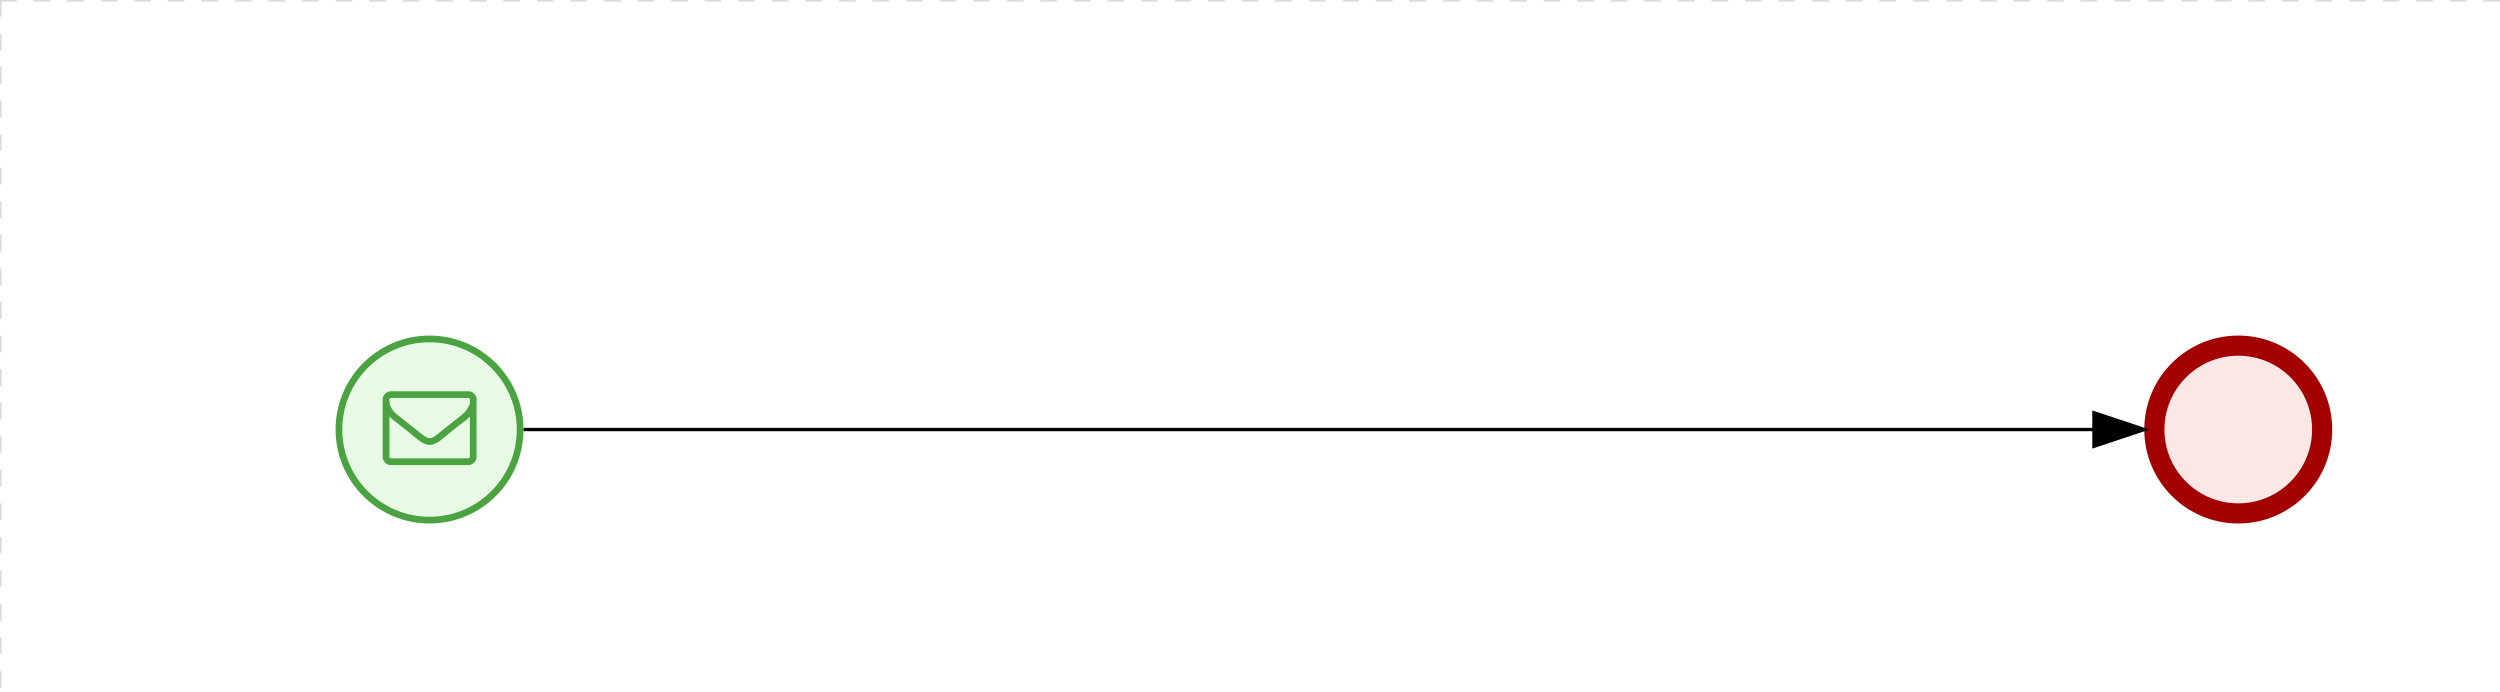
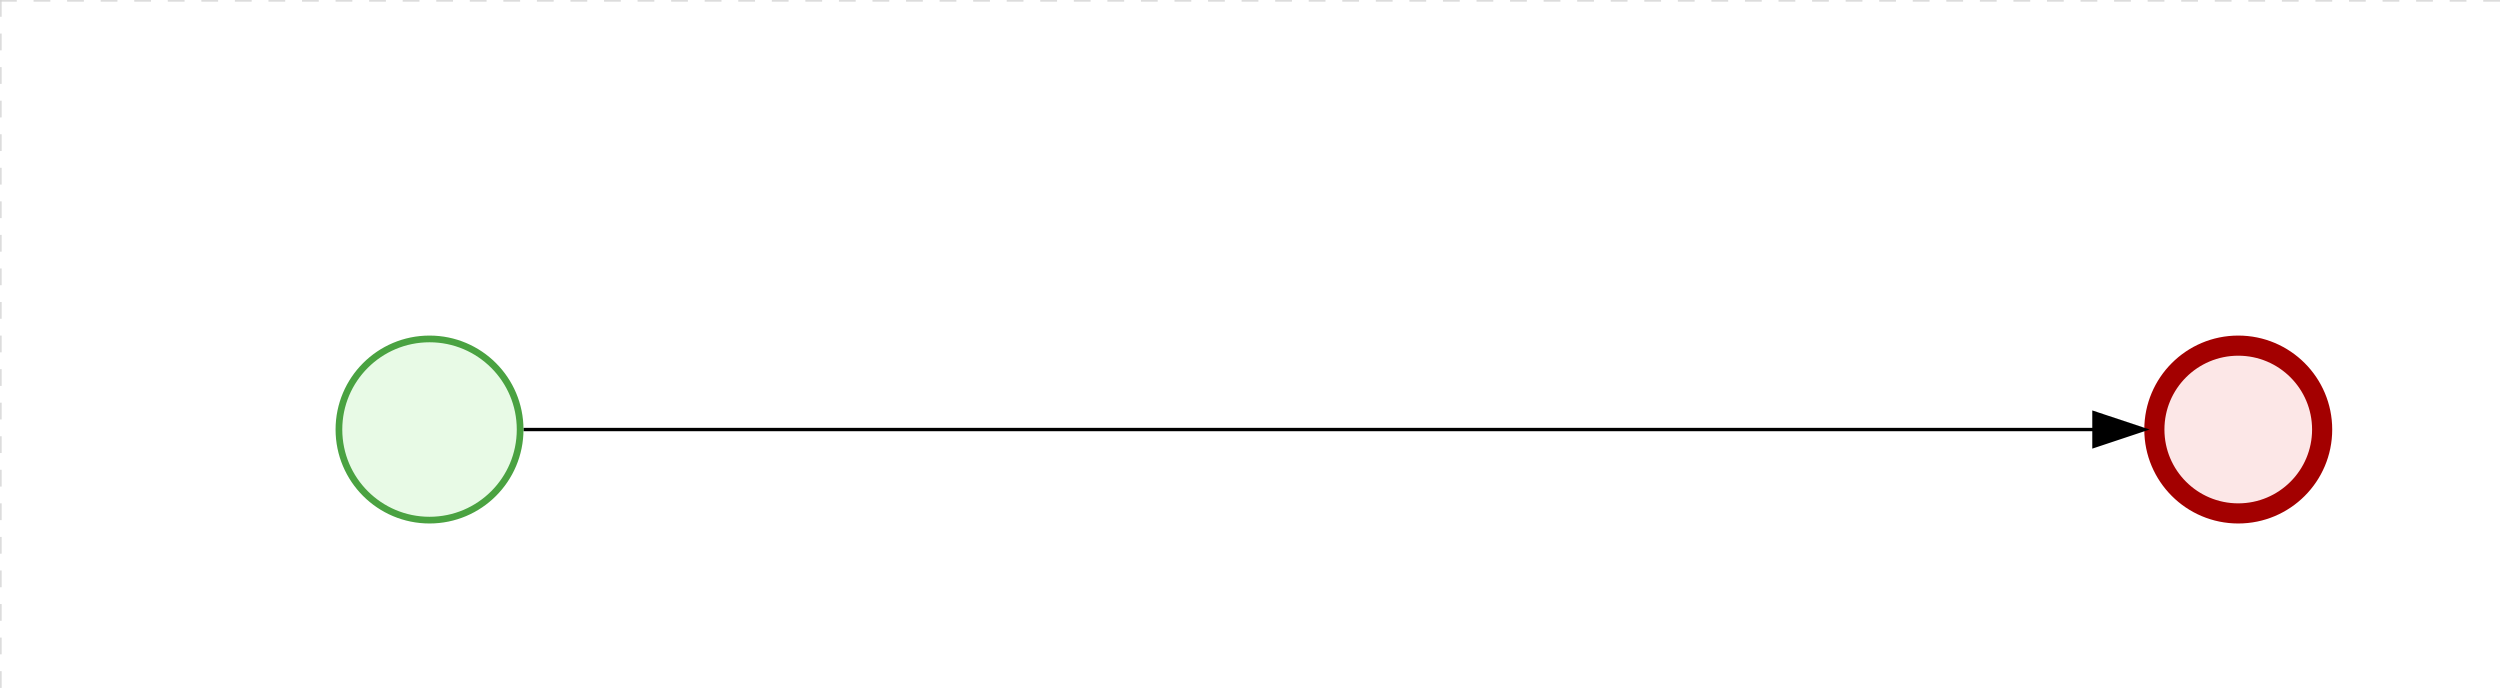
<svg xmlns="http://www.w3.org/2000/svg" version="1.1" width="745" height="206" viewBox="0 0 745 206">
  <defs />
  <g transform="matrix(1,0,0,1,0,0)">
    <g>
      <g>
        <g>
          <path fill="none" stroke="#d3d3d3" paint-order="fill stroke markers" d=" M 0 0 L 1200 0" stroke-miterlimit="10" stroke-opacity="0.8" stroke-dasharray="5" />
        </g>
        <g>
          <path fill="none" stroke="#d3d3d3" paint-order="fill stroke markers" d=" M 0 0 L 0 800" stroke-miterlimit="10" stroke-opacity="0.8" stroke-dasharray="5" />
        </g>
      </g>
      <g id="_DA709A70-E3BF-4786-A41E-B39B936BF3A2" bpmn2nodeid="_DA709A70-E3BF-4786-A41E-B39B936BF3A2" transform="matrix(1,0,0,1,639,100)">
        <g>
          <path fill="none" stroke="none" />
        </g>
        <g transform="matrix(0.125,0,0,0.125,0,0)">
          <g transform="matrix(1,0,0,1,0,0)">
            <path fill="#fce7e7" stroke="none" id="_DA709A70-E3BF-4786-A41E-B39B936BF3A2?shapeType=BACKGROUND" paint-order="stroke fill markers" d=" M 0 0 M 444 224 C 444 263.9 434.2 300.8 414.4 334.5 C 394.7 368.2 368 394.9 334.4 414.5 C 300.8 434.1 263.9 444 224 444 C 184.1 444 147.2 434.2 113.5 414.4 C 79.8 394.7 53.1 368 33.5 334.4 C 13.9 300.8 4 263.9 4 224 C 4 184.1 13.8 147.2 33.6 113.5 C 53.4 79.8 80.1 53.1 113.6 33.5 C 147.1 13.9 184.1 4 224 4 C 263.9 4 300.8 13.8 334.5 33.6 C 368.2 53.4 394.9 80.1 414.5 113.6 C 434.1 147.1 444 184.1 444 224 Z" />
          </g>
          <g>
            <g transform="matrix(1,0,0,1,0,0)">
              <g transform="matrix(1,0,0,1,0,0)">
                <path fill="#a30000" stroke="none" id="_DA709A70-E3BF-4786-A41E-B39B936BF3A2?shapeType=BORDER&amp;renderType=FILL" paint-order="stroke fill markers" d=" M 0 0 M 224 0 C 100.3 0 0 100.3 0 224 C 0 347.7 100.3 448 224 448 C 347.7 448 448 347.7 448 224 C 448 100.3 347.7 0 224 0 Z M 0 0 M 224 400 C 126.8 400 48 321.2 48 224 C 48 126.8 126.8 48 224 48 C 321.2 48 400 126.8 400 224 C 400 321.2 321.2 400 224 400 Z" />
              </g>
            </g>
          </g>
        </g>
        <g transform="matrix(1,0,0,1,0,56)">
          <g />
          <g>
            <path fill="none" stroke="black" id="_DA709A70-E3BF-4786-A41E-B39B936BF3A2undefined" paint-order="fill stroke markers" d=" M 0 0 L 0 0" stroke-miterlimit="10" stroke-opacity="0.1" stroke-dasharray="" />
          </g>
        </g>
      </g>
      <g id="_C1C96BE2-86E4-44A4-A0E9-1AC13EB658C7" bpmn2nodeid="_C1C96BE2-86E4-44A4-A0E9-1AC13EB658C7">
        <g>
          <path fill="none" stroke="#000000" paint-order="fill stroke markers" d=" M 156 128 L 624 128" stroke-miterlimit="10" stroke-dasharray="" />
        </g>
        <g transform="matrix(1,0,0,1,156,128)" />
        <g transform="matrix(6.123233995736766e-17,1,-1,6.123233995736766e-17,639,123)">
          <path fill="#000000" stroke="#000000" paint-order="fill stroke markers" d=" M 10 15 L 0 15 L 5 0 Z" stroke-miterlimit="10" stroke-dasharray="" />
        </g>
      </g>
      <g transform="matrix(1,0,0,1,639,100)" />
      <g id="_AA54F776-B493-4CBB-BB59-EB463EF6C9C2" bpmn2nodeid="_AA54F776-B493-4CBB-BB59-EB463EF6C9C2" transform="matrix(1,0,0,1,100,100)">
        <g>
          <path fill="none" stroke="none" />
        </g>
        <g transform="matrix(0.125,0,0,0.125,0,0)">
          <g transform="matrix(1,0,0,1,0,0)">
            <path fill="#e8fae6" stroke="none" id="_AA54F776-B493-4CBB-BB59-EB463EF6C9C2?shapeType=BACKGROUND" paint-order="stroke fill markers" d=" M 0 0 M 444 224 C 444 263.9 434.2 300.8 414.4 334.5 C 394.7 368.2 368 394.9 334.4 414.5 C 300.8 434.1 263.9 444 224 444 C 184.1 444 147.2 434.2 113.5 414.4 C 79.8 394.7 53.1 368 33.5 334.4 C 13.9 300.8 4 263.9 4 224 C 4 184.1 13.8 147.2 33.6 113.5 C 53.4 79.8 80.1 53.1 113.6 33.5 C 147.1 13.9 184.1 4 224 4 C 263.9 4 300.8 13.8 334.5 33.6 C 368.2 53.4 394.9 80.1 414.5 113.6 C 434.1 147.1 444 184.1 444 224 Z" />
          </g>
          <g>
            <g transform="matrix(1,0,0,1,0,0)">
              <g transform="matrix(1,0,0,1,0,0)">
-                 <path fill="#4aa241" stroke="none" id="_AA54F776-B493-4CBB-BB59-EB463EF6C9C2?shapeType=BORDER&amp;renderType=FILL" paint-order="stroke fill markers" d=" M 0 0 M 224 0 C 100.3 0 0 100.3 0 224 C 0 347.7 100.3 448 224 448 C 347.7 448 448 347.7 448 224 C 448 100.3 347.7 0 224 0 Z M 0 0 M 224 432 C 109.1 432 16 338.9 16 224 C 16 109.1 109.1 16 224 16 C 338.9 16 432 109.1 432 224 C 432 338.9 338.9 432 224 432 Z" />
-               </g>
-             </g>
-           </g>
-           <g>
-             <g transform="matrix(1,0,0,1,0,0)">
-               <g transform="matrix(1,0,0,1,0,0)">
-                 <path fill="#4aa241" stroke="none" id="_AA54F776-B493-4CBB-BB59-EB463EF6C9C2undefined" paint-order="stroke fill markers" d=" M 0 0 M 320.2 288.7 L 320.2 192.7 C 317.6 195.7 314.7 198.5 311.6 200.9 C 289.2 218.1 271.5 232.1 258.4 243.1 C 254.2 246.7 250.7 249.5 248 251.5 C 245.3 253.5 241.8 255.5 237.2 257.6 C 232.6 259.7 228.4 260.7 224.4 260.7 L 224.2 260.7 C 220.2 260.7 216 259.7 211.4 257.6 C 206.8 255.5 203.2 253.5 200.6 251.5 C 197.9 249.5 194.5 246.7 190.2 243.1 C 177.1 232.1 159.3 218 137 200.9 C 133.9 198.4 131.1 195.7 128.4 192.7 L 128.4 288.7 C 128.4 289.8 128.8 290.7 129.6 291.5 C 130.4 292.3 131.4 292.7 132.4 292.7 L 316.4 292.7 C 317.5 292.7 318.4 292.3 319.2 291.5 C 319.9 290.7 320.2 289.8 320.2 288.7 Z M 0 0 M 320.2 152.7 C 320.2 151.6 319.8 150.7 319 149.9 C 318.2 149.1 317.3 148.7 316.2 148.7 L 316.2 148.7 L 132.2 148.7 C 131.1 148.7 130.2 149.1 129.4 149.9 C 128.6 150.7 128.2 151.6 128.2 152.7 C 128.2 166.7 134.3 178.5 146.6 188.2 C 162.7 200.9 179.4 214.1 196.7 227.8 C 197.2 228.2 198.6 229.5 201.1 231.5 C 203.6 233.6 205.5 235.1 206.9 236.2 C 208.3 237.3 210.1 238.6 212.5 240.1 C 214.9 241.6 216.9 242.8 218.8 243.5 C 220.7 244.3 222.5 244.6 224.2 244.6 L 224.4 244.6 C 226 244.6 227.8 244.2 229.8 243.5 C 231.8 242.8 233.8 241.6 236.1 240.1 C 238.4 238.6 240.3 237.2 241.7 236.2 C 243.1 235.1 245.1 233.6 247.5 231.5 C 249.9 229.4 251.4 228.3 251.9 227.8 C 269.3 214 285.9 200.9 302 188.2 C 306.5 184.6 310.7 179.8 314.6 173.7 C 318.5 167.7 320.4 162.2 320.4 157.3 L 320.4 154.2 L 320.4 152.7 Z M 0 0 M 336.2 152.7 L 336.2 288.7 C 336.2 294.2 334.3 298.9 330.3 302.8 C 326.4 306.7 321.7 308.7 316.2 308.7 L 132.2 308.7 C 126.7 308.7 122 306.7 118.1 302.8 C 114.2 298.9 112.2 294.2 112.2 288.7 L 112.2 152.7 C 112.2 147.2 114.2 142.5 118.1 138.6 C 122 134.7 126.7 132.7 132.2 132.7 L 316.2 132.7 C 321.7 132.7 326.4 134.6 330.3 138.6 C 334.2 142.6 336.2 147.2 336.2 152.7 Z" />
+                 <path fill="rgb(74,162,65)" stroke="none" id="_AA54F776-B493-4CBB-BB59-EB463EF6C9C2?shapeType=BORDER&amp;renderType=FILL" paint-order="stroke fill markers" d=" M 0 0 M 224 0 C 100.3 0 0 100.3 0 224 C 0 347.7 100.3 448 224 448 C 347.7 448 448 347.7 448 224 C 448 100.3 347.7 0 224 0 Z M 0 0 M 224 432 C 109.1 432 16 338.9 16 224 C 16 109.1 109.1 16 224 16 C 338.9 16 432 109.1 432 224 C 432 338.9 338.9 432 224 432 Z" />
              </g>
            </g>
          </g>
        </g>
        <g transform="matrix(1,0,0,1,0,56)">
          <g />
          <g>
            <path fill="none" stroke="black" id="_AA54F776-B493-4CBB-BB59-EB463EF6C9C2undefined" paint-order="fill stroke markers" d=" M 0 0 L 0 0" stroke-miterlimit="10" stroke-opacity="0.1" stroke-dasharray="" />
          </g>
        </g>
      </g>
      <g transform="matrix(1,0,0,1,100,100)" />
    </g>
  </g>
</svg>
